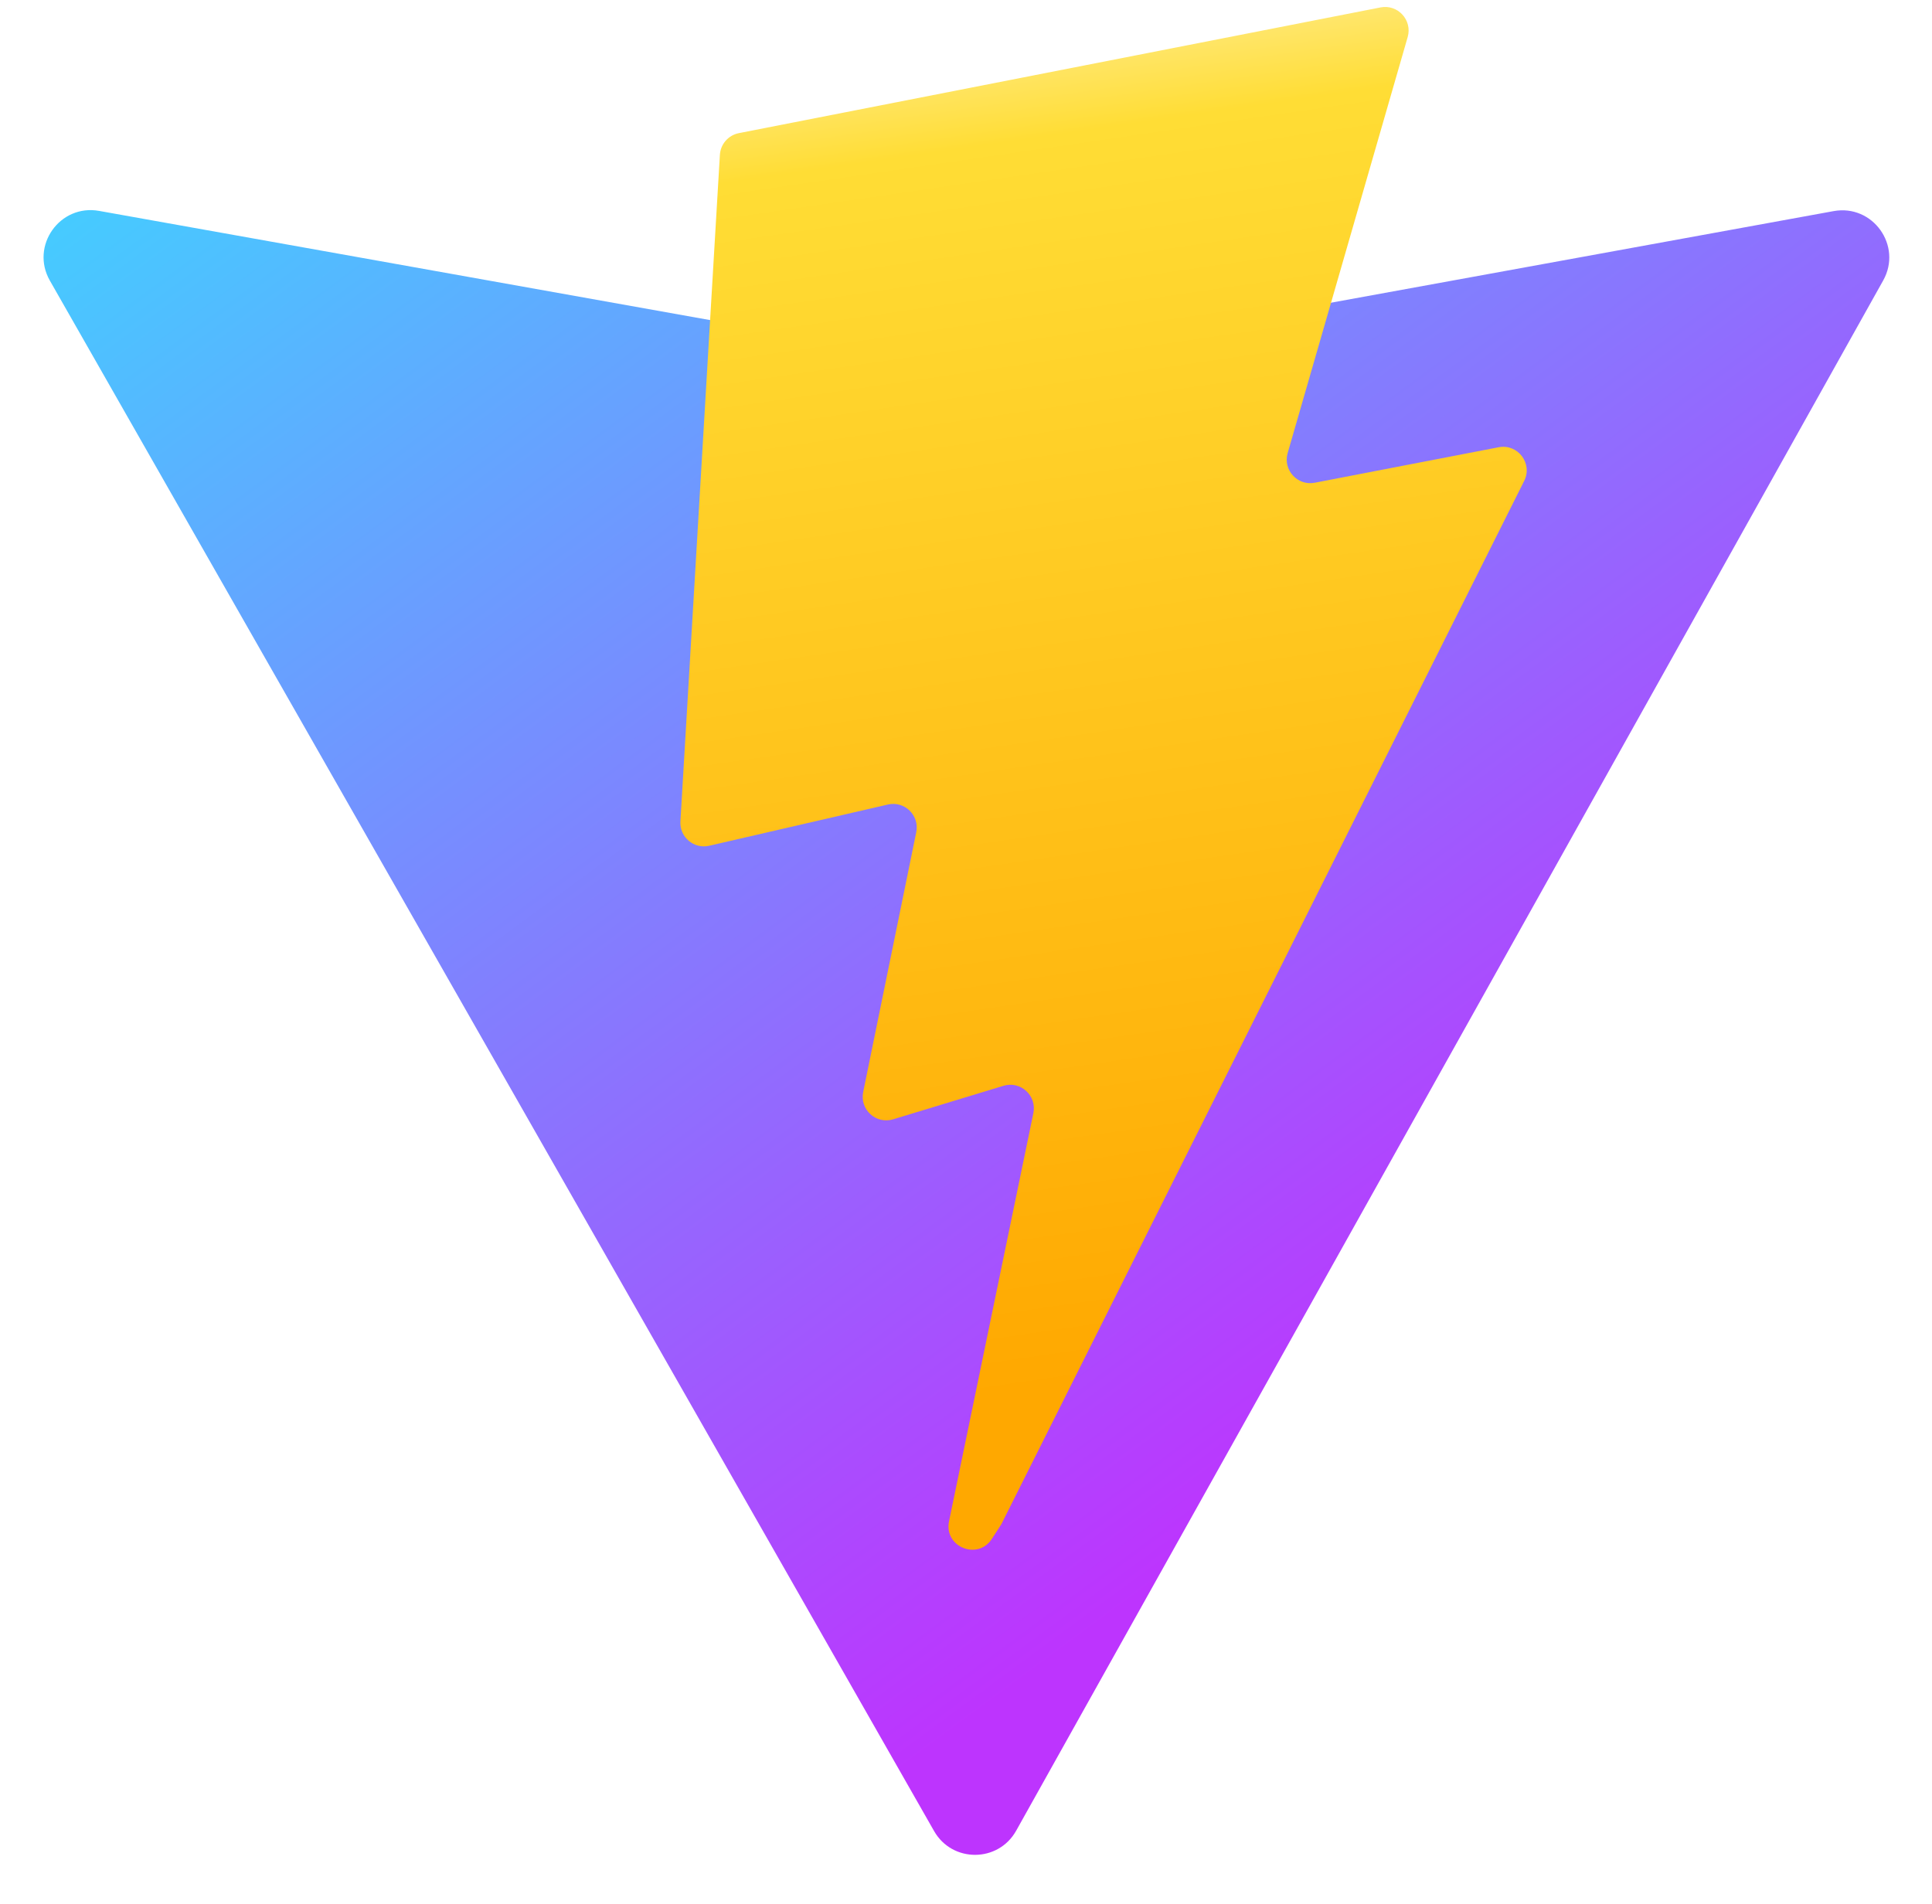
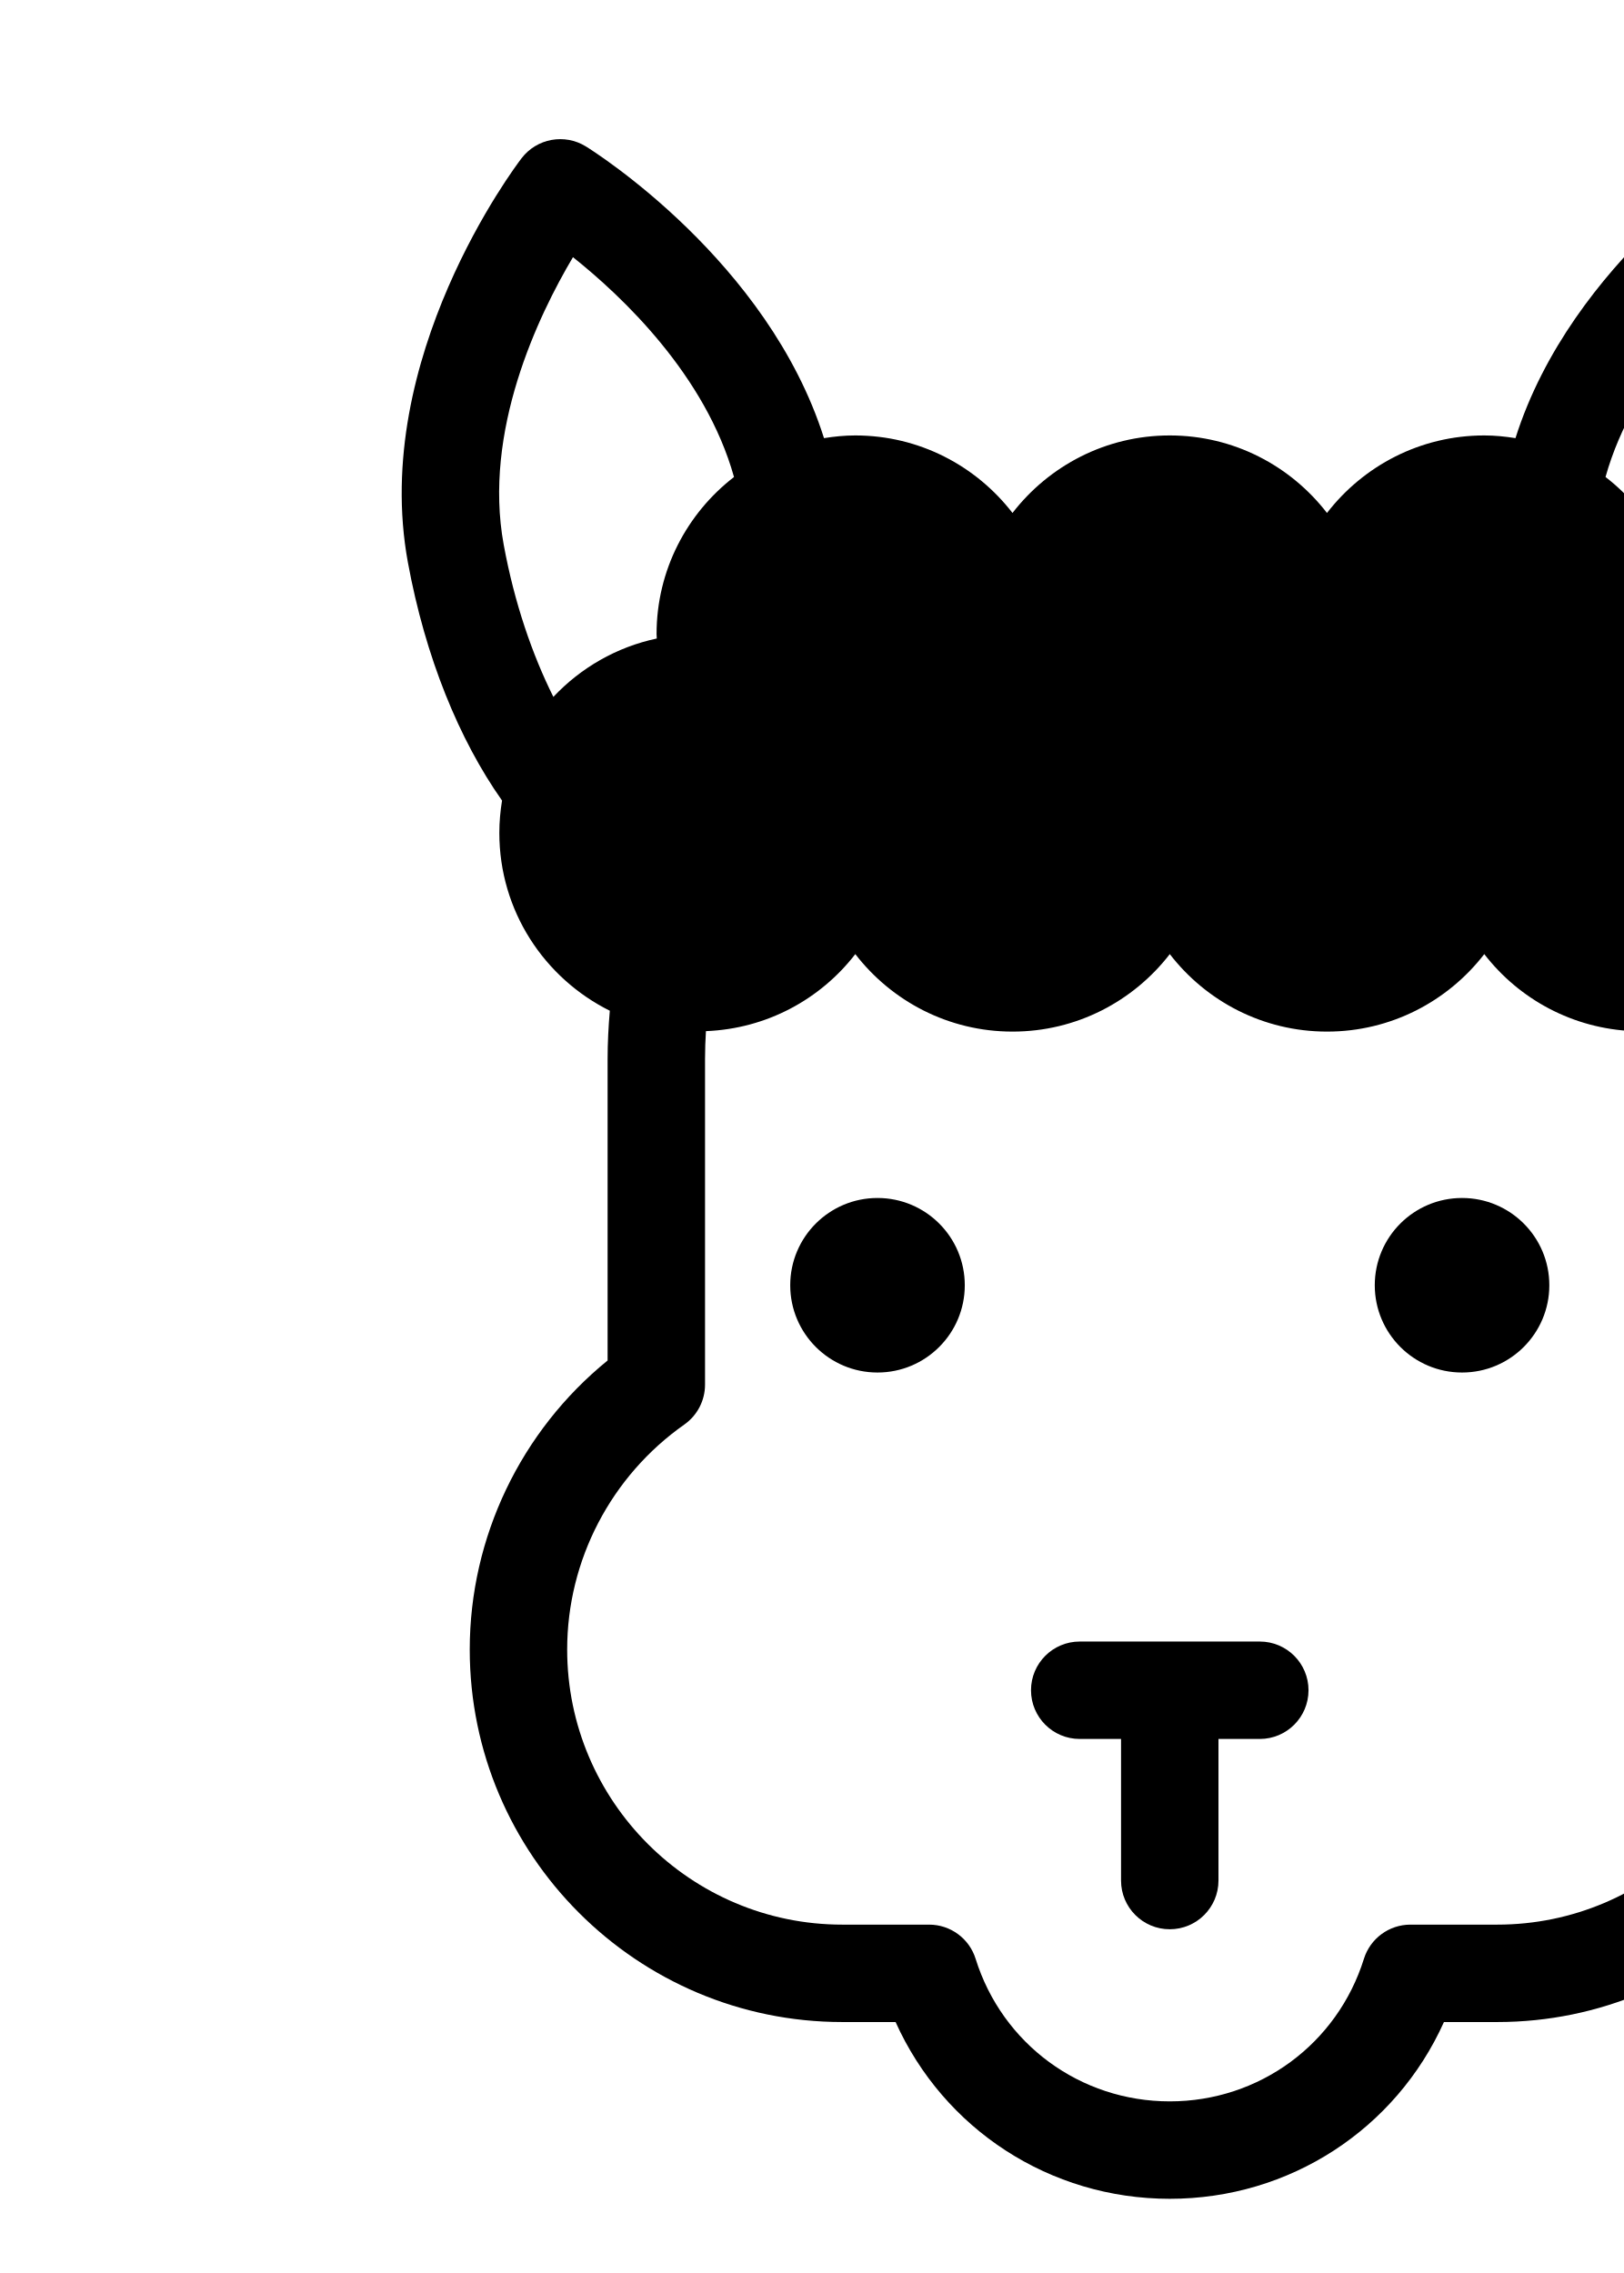
- <svg xmlns="http://www.w3.org/2000/svg" width="410" height="404" viewBox="0 0 410 404" fill="none">
-   <path d="M399.641 59.525L215.643 388.545C211.844 395.338 202.084 395.378 198.228 388.618L10.582 59.556C6.381 52.19 12.68 43.267 21.028 44.759L205.223 77.682C206.398 77.892 207.601 77.89 208.776 77.676L389.119 44.806C397.439 43.289 403.768 52.143 399.641 59.525Z" fill="url(#paint0_linear)" />
-   <path d="M292.965 1.574L156.801 28.255C154.563 28.694 152.906 30.59 152.771 32.866L144.395 174.33C144.198 177.662 147.258 180.248 150.51 179.498L188.42 170.749C191.967 169.931 195.172 173.055 194.443 176.622L183.18 231.775C182.422 235.487 185.907 238.661 189.532 237.56L212.947 230.446C216.577 229.344 220.065 232.527 219.297 236.242L201.398 322.875C200.278 328.294 207.486 331.249 210.492 326.603L212.5 323.5L323.454 102.072C325.312 98.365 322.108 94.137 318.036 94.923L279.014 102.454C275.347 103.161 272.227 99.746 273.262 96.158L298.731 7.867C299.767 4.273 296.636 0.855 292.965 1.574Z" fill="url(#paint1_linear)" />
-   <defs>
-     <linearGradient id="paint0_linear" x1="6" y1="33" x2="235" y2="344" gradientUnits="userSpaceOnUse">
-       <stop stop-color="#41D1FF" />
-       <stop offset="1" stop-color="#BD34FE" />
-     </linearGradient>
-     <linearGradient id="paint1_linear" x1="194.651" y1="8.818" x2="236.076" y2="292.989" gradientUnits="userSpaceOnUse">
-       <stop stop-color="#FFEA83" />
-       <stop offset="0.083" stop-color="#FFDD35" />
-       <stop offset="1" stop-color="#FFA800" />
-     </linearGradient>
-   </defs>
+ <svg xmlns="http://www.w3.org/2000/svg" version="1.1" x="0px" y="0px" viewBox="0 0 100 140" enable-background="new 0 0 144.083 144" xml:space="preserve">
+   <path d="M77.586,101.107h-11.09c-1.657,0-3,1.343-3,3s1.343,3,3,3h2.545v8.721c0,1.657,1.343,3,3,3c1.656,0,3-1.343,3-3v-8.721  h2.545c1.657,0,3-1.343,3-3S79.244,101.107,77.586,101.107z" />
+   <path d="M111.961,9.745c-0.937-1.222-2.648-1.537-3.958-0.727c-0.492,0.304-11.211,7.047-14.671,17.968  c-0.628-0.1-1.268-0.166-1.924-0.166c-3.945,0-7.445,1.877-9.684,4.775c-2.238-2.898-5.738-4.775-9.684-4.775  s-7.445,1.877-9.684,4.775c-2.238-2.898-5.738-4.775-9.684-4.775c-0.657,0-1.296,0.066-1.925,0.166  C47.289,16.066,36.573,9.323,36.081,9.019c-1.31-0.81-3.021-0.496-3.958,0.726c-0.381,0.497-9.31,12.319-7.004,24.887  c1.076,5.858,3.163,10.938,5.8,14.677c-0.106,0.649-0.167,1.313-0.167,1.992c0,4.803,2.775,8.949,6.804,10.953  c-0.083,0.98-0.136,1.968-0.136,2.969v18.573c-5.343,4.344-8.49,10.887-8.49,17.802c0,12.652,10.293,22.945,22.945,22.945h3.281  c2.966,6.594,9.499,10.887,16.886,10.887c7.388,0,13.92-4.292,16.885-10.887h3.281c12.652,0,22.945-10.293,22.945-22.945  c0-6.915-3.146-13.458-8.49-17.802V65.223c0-1.001-0.053-1.989-0.136-2.969c4.028-2.003,6.804-6.149,6.804-10.953  c0-0.679-0.062-1.343-0.168-1.991c2.638-3.74,4.725-8.819,5.801-14.678C121.268,22.063,112.342,10.242,111.961,9.745z   M31.021,33.548c-1.283-6.992,2.12-14.093,4.266-17.708c3.05,2.429,8.164,7.275,9.917,13.54c-2.896,2.239-4.769,5.737-4.769,9.68  c0,0.09,0.011,0.178,0.014,0.268c-2.487,0.526-4.69,1.811-6.369,3.595C32.785,40.329,31.681,37.145,31.021,33.548z M109.153,101.598  c0,9.344-7.602,16.945-16.945,16.945h-5.346c-1.312,0-2.472,0.853-2.863,2.104c-1.643,5.253-6.448,8.782-11.957,8.782  c-5.509,0-10.315-3.529-11.958-8.782c-0.392-1.252-1.551-2.104-2.863-2.104h-5.346c-9.344,0-16.945-7.602-16.945-16.945  c0-5.498,2.698-10.679,7.217-13.859c0.798-0.562,1.273-1.477,1.273-2.453V65.223c0-0.575,0.022-1.146,0.056-1.712  c3.745-0.148,7.054-1.967,9.199-4.745c2.238,2.898,5.739,4.773,9.684,4.773c3.945,0,7.446-1.875,9.684-4.773  c2.236,2.898,5.738,4.773,9.684,4.773c3.943,0,7.445-1.875,9.684-4.773c2.146,2.778,5.454,4.597,9.198,4.745  c0.033,0.567,0.056,1.137,0.056,1.712v20.063c0,0.977,0.475,1.892,1.273,2.453C106.455,90.919,109.153,96.1,109.153,101.598z   M113.061,33.548c-0.66,3.595-1.764,6.782-3.061,9.371c-1.679-1.782-3.881-3.065-6.367-3.591c0.004-0.09,0.014-0.178,0.014-0.268  c0-3.943-1.872-7.442-4.769-9.681c1.755-6.27,6.877-11.119,9.925-13.544C110.951,19.439,114.351,26.518,113.061,33.548z" />
+   <circle cx="54.042" cy="79.162" r="5.375" />
+   <circle cx="90.042" cy="79.162" r="5.375" />
</svg>
